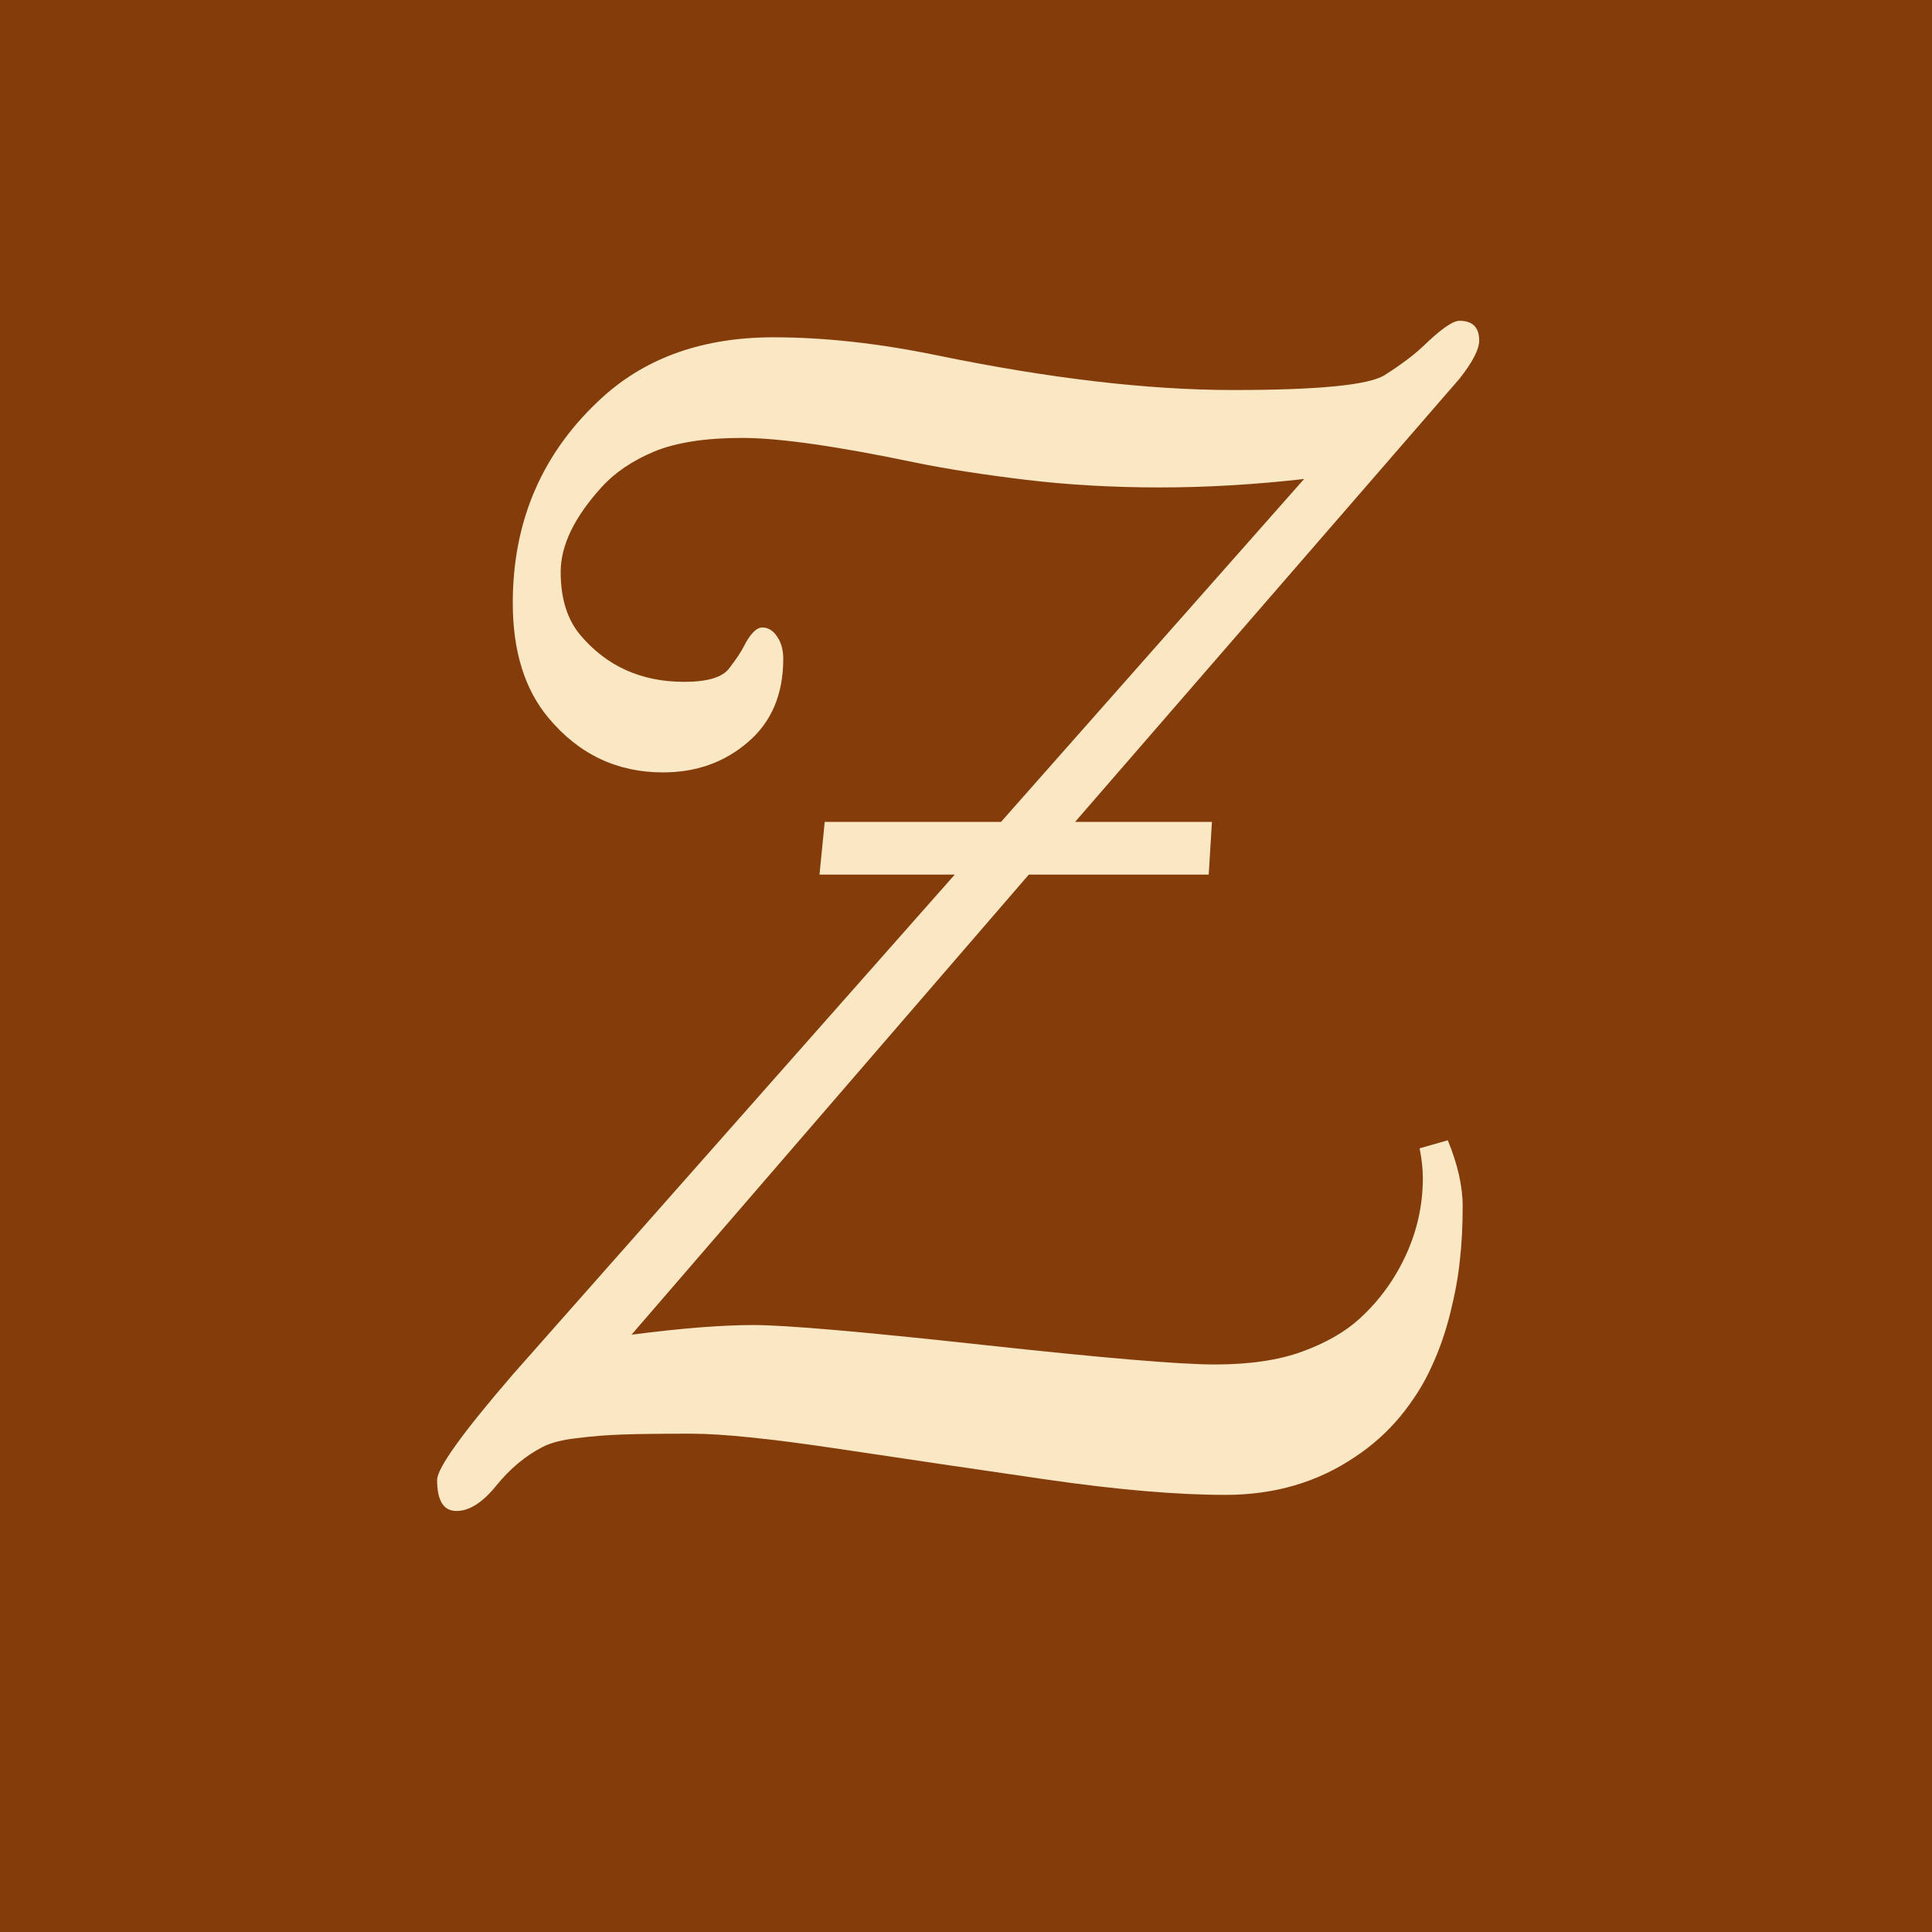
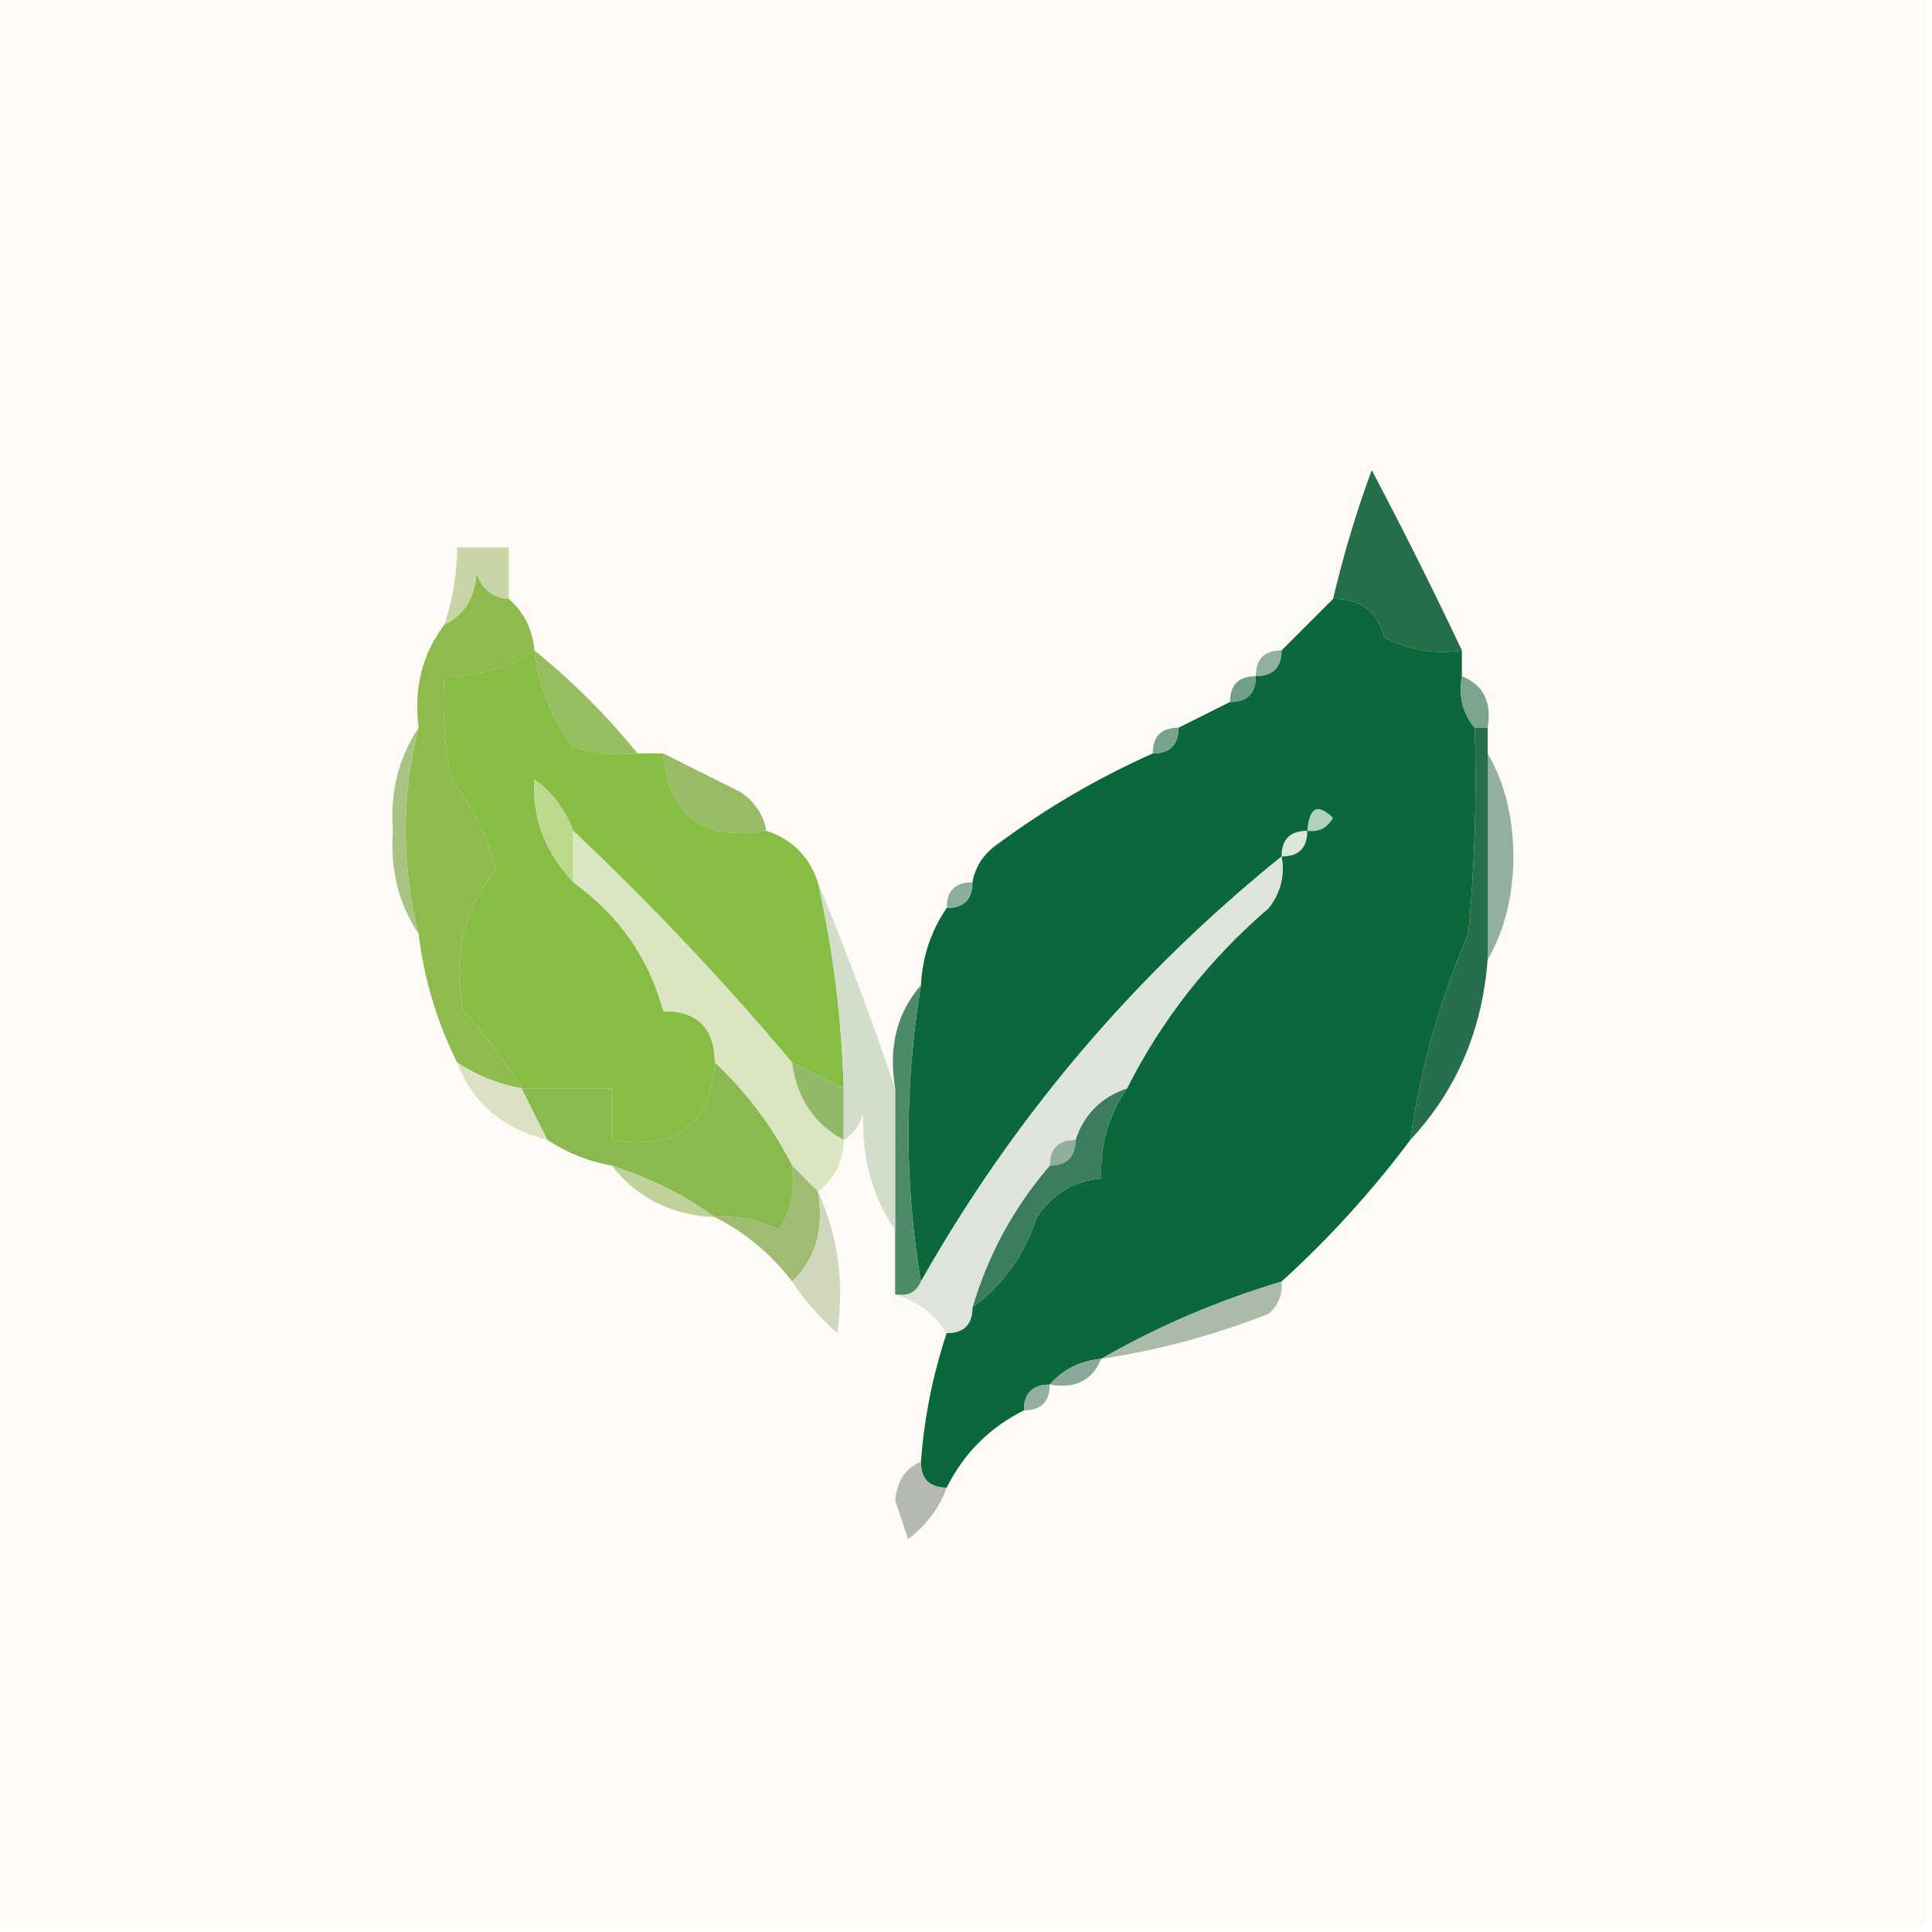
- <svg xmlns="http://www.w3.org/2000/svg" width="150" height="150" viewBox="0 0 150 150" fill="none">
-   <rect width="150" height="150" fill="#843C0A" />
-   <path d="M113.312 24.906C114.333 24.906 114.844 25.417 114.844 26.438C114.844 27.125 114.333 28.115 113.312 29.406L83.469 63.812H94.094L93.844 67.906H79.875L49.031 103.625C52.885 103.125 56.042 102.875 58.5 102.875C60.958 102.875 66.865 103.385 76.219 104.406C85.573 105.427 91.604 105.938 94.312 105.938C97.021 105.938 99.281 105.604 101.094 104.938C102.927 104.271 104.406 103.427 105.531 102.406C106.677 101.365 107.635 100.188 108.406 98.875C109.781 96.542 110.469 94.073 110.469 91.469C110.469 90.76 110.385 89.99 110.219 89.156L112.406 88.531C113.177 90.406 113.562 92.115 113.562 93.656C113.562 95.198 113.49 96.594 113.344 97.844C113.219 99.094 112.969 100.469 112.594 101.969C112.219 103.469 111.729 104.865 111.125 106.156C110.542 107.448 109.74 108.719 108.719 109.969C107.698 111.198 106.521 112.25 105.188 113.125C102.292 115.083 98.948 116.062 95.156 116.062C91.385 116.062 86.76 115.667 81.281 114.875C75.823 114.083 70.458 113.292 65.188 112.5C59.917 111.708 56.083 111.312 53.688 111.312C51.312 111.312 49.521 111.333 48.312 111.375C47.125 111.417 45.958 111.51 44.812 111.656C43.667 111.781 42.771 112.01 42.125 112.344C40.792 113.031 39.594 114.031 38.531 115.344C37.469 116.656 36.438 117.312 35.438 117.312C34.438 117.312 33.938 116.51 33.938 114.906C33.938 113.99 35.896 111.26 39.812 106.719L74.125 67.906H63.625L64.031 63.812H77.719L101.25 37.188C97.417 37.625 93.677 37.844 90.031 37.844C86.385 37.844 82.917 37.646 79.625 37.25C76.354 36.854 73.542 36.417 71.188 35.938C65.021 34.646 60.5 34 57.625 34C54.771 34 52.49 34.354 50.781 35.062C49.094 35.771 47.74 36.688 46.719 37.812C44.594 40.146 43.531 42.344 43.531 44.406C43.531 46.469 44.042 48.104 45.062 49.312C47.104 51.729 49.792 52.938 53.125 52.938C54.938 52.938 56.104 52.583 56.625 51.875C57.167 51.167 57.542 50.604 57.75 50.188C58.25 49.208 58.729 48.719 59.188 48.719C59.646 48.719 60.031 48.958 60.344 49.438C60.656 49.896 60.812 50.469 60.812 51.156C60.812 53.906 59.896 56.062 58.062 57.625C56.25 59.188 54.052 59.969 51.469 59.969C47.906 59.969 44.948 58.562 42.594 55.75C40.74 53.542 39.812 50.562 39.812 46.812C39.812 40.375 42.146 35.042 46.812 30.812C50.229 27.729 54.646 26.188 60.062 26.188C64 26.188 68.24 26.656 72.781 27.594C81.49 29.385 89.146 30.281 95.75 30.281C102.354 30.281 106.271 29.896 107.5 29.125C108.75 28.333 109.75 27.583 110.5 26.875C111.854 25.562 112.792 24.906 113.312 24.906Z" fill="#FAE7C3" />
+ <svg xmlns="http://www.w3.org/2000/svg" version="1.1" width="150px" height="150px" style="shape-rendering:geometricPrecision; text-rendering:geometricPrecision; image-rendering:optimizeQuality; fill-rule:evenodd; clip-rule:evenodd">
+   <g>
+     <path style="opacity:1" fill="#fefaf6" d="M -0.5,-0.5 C 49.5,-0.5 99.5,-0.5 149.5,-0.5C 149.5,49.5 149.5,99.5 149.5,149.5C 99.5,149.5 49.5,149.5 -0.5,149.5C -0.5,99.5 -0.5,49.5 -0.5,-0.5 Z" />
+   </g>
+   <g>
+     <path style="opacity:1" fill="#c8d5a6" d="M 39.5,46.5 C 38.25,46.423 37.417,45.756 37,44.5C 36.878,46.437 36.045,47.77 34.5,48.5C 35.15,46.565 35.483,44.565 35.5,42.5C 36.833,42.5 38.167,42.5 39.5,42.5C 39.5,43.833 39.5,45.167 39.5,46.5 Z" />
+   </g>
+   <g>
+     <path style="opacity:1" fill="#246e4a" d="M 113.5,50.5 C 111.396,50.799 109.396,50.466 107.5,49.5C 106.923,47.45 105.59,46.45 103.5,46.5C 104.285,43.142 105.285,39.809 106.5,36.5C 108.958,41.156 111.292,45.823 113.5,50.5 Z" />
+   </g>
+   <g>
+     <path style="opacity:1" fill="#90b1a0" d="M 99.5,50.5 C 99.5,51.833 98.833,52.5 97.5,52.5C 97.5,51.167 98.167,50.5 99.5,50.5 Z" />
+   </g>
+   <g>
+     <path style="opacity:1" fill="#0a683b" d="M 103.5,46.5 C 105.59,46.45 106.923,47.45 107.5,49.5C 109.396,50.466 111.396,50.799 113.5,50.5C 113.5,51.167 113.5,51.833 113.5,52.5C 113.232,54.099 113.566,55.432 114.5,56.5C 114.666,61.844 114.499,67.177 114,72.5C 111.78,77.656 110.28,82.989 109.5,88.5C 106.53,92.472 103.196,96.138 99.5,99.5C 94.533,100.988 89.866,102.988 85.5,105.5C 83.847,105.66 82.514,106.326 81.5,107.5C 80.167,107.5 79.5,108.167 79.5,109.5C 76.833,110.833 74.833,112.833 73.5,115.5C 72.167,115.5 71.5,114.833 71.5,113.5C 71.757,110.068 72.424,106.734 73.5,103.5C 74.833,103.5 75.5,102.833 75.5,101.5C 77.88,99.763 79.547,97.43 80.5,94.5C 81.728,92.679 83.394,91.679 85.5,91.5C 85.4,88.891 86.067,86.558 87.5,84.5C 90.184,79.168 93.851,74.502 98.5,70.5C 99.429,69.311 99.762,67.978 99.5,66.5C 88.052,75.743 78.719,86.743 71.5,99.5C 70.218,91.962 70.218,84.296 71.5,76.5C 71.614,74.282 72.28,72.282 73.5,70.5C 74.833,70.5 75.5,69.833 75.5,68.5C 75.721,67.265 76.388,66.265 77.5,65.5C 81.275,62.713 85.275,60.379 89.5,58.5C 90.833,58.5 91.5,57.833 91.5,56.5C 92.833,55.833 94.167,55.167 95.5,54.5C 96.833,54.5 97.5,53.833 97.5,52.5C 98.833,52.5 99.5,51.833 99.5,50.5C 100.833,49.167 102.167,47.833 103.5,46.5 Z" />
+   </g>
+   <g>
+     <path style="opacity:1" fill="#74a08b" d="M 97.5,52.5 C 97.5,53.833 96.833,54.5 95.5,54.5C 95.5,53.167 96.167,52.5 97.5,52.5 Z" />
+   </g>
+   <g>
+     <path style="opacity:1" fill="#7ca38e" d="M 113.5,52.5 C 115.176,53.183 115.843,54.517 115.5,56.5C 115.167,56.5 114.833,56.5 114.5,56.5C 113.566,55.432 113.232,54.099 113.5,52.5 Z" />
+   </g>
+   <g>
+     <path style="opacity:1" fill="#96bd5f" d="M 41.5,50.5 C 44.467,52.914 47.133,55.581 49.5,58.5C 47.801,58.66 46.134,58.493 44.5,58C 42.796,55.763 41.796,53.263 41.5,50.5 Z" />
+   </g>
+   <g>
+     <path style="opacity:1" fill="#77a38d" d="M 91.5,56.5 C 91.5,57.833 90.833,58.5 89.5,58.5C 89.5,57.167 90.167,56.5 91.5,56.5 Z" />
+   </g>
+   <g>
+     <path style="opacity:1" fill="#98bc65" d="M 51.5,58.5 C 53.447,59.473 55.447,60.473 57.5,61.5C 58.612,62.265 59.279,63.265 59.5,64.5C 54.555,65.323 51.888,63.324 51.5,58.5 Z" />
+   </g>
+   <g>
+     <path style="opacity:1" fill="#b1d0be" d="M 101.5,64.5 C 101.639,62.663 102.306,62.33 103.5,63.5C 103.043,64.297 102.376,64.631 101.5,64.5 Z" />
+   </g>
+   <g>
+     <path style="opacity:1" fill="#a8c484" d="M 32.5,56.5 C 31.167,61.833 31.167,67.167 32.5,72.5C 30.953,70.193 30.287,67.527 30.5,64.5C 30.287,61.473 30.953,58.807 32.5,56.5 Z" />
+   </g>
+   <g>
+     <path style="opacity:1" fill="#dbe7db" d="M 101.5,64.5 C 101.5,65.833 100.833,66.5 99.5,66.5C 99.5,65.167 100.167,64.5 101.5,64.5 Z" />
+   </g>
+   <g>
+     <path style="opacity:1" fill="#266e4c" d="M 114.5,56.5 C 114.833,56.5 115.167,56.5 115.5,56.5C 115.5,57.167 115.5,57.833 115.5,58.5C 115.5,63.833 115.5,69.167 115.5,74.5C 115.085,79.981 113.085,84.648 109.5,88.5C 110.28,82.989 111.78,77.656 114,72.5C 114.499,67.177 114.666,61.844 114.5,56.5 Z" />
+   </g>
+   <g>
+     <path style="opacity:1" fill="#8fbb4e" d="M 39.5,46.5 C 40.674,47.514 41.34,48.847 41.5,50.5C 39.409,51.865 37.076,52.532 34.5,52.5C 34.336,55.187 34.503,57.854 35,60.5C 36.697,62.56 37.863,64.893 38.5,67.5C 35.936,70.759 35.102,74.425 36,78.5C 37.741,80.396 39.241,82.396 40.5,84.5C 38.678,84.169 37.011,83.502 35.5,82.5C 33.92,79.341 32.92,76.007 32.5,72.5C 31.167,67.167 31.167,61.833 32.5,56.5C 32.111,53.447 32.777,50.78 34.5,48.5C 36.045,47.77 36.878,46.437 37,44.5C 37.417,45.756 38.25,46.423 39.5,46.5 Z" />
+   </g>
+   <g>
+     <path style="opacity:1" fill="#92afa0" d="M 115.5,58.5 C 116.812,60.743 117.478,63.41 117.5,66.5C 117.478,69.59 116.812,72.257 115.5,74.5C 115.5,69.167 115.5,63.833 115.5,58.5 Z" />
+   </g>
+   <g>
+     <path style="opacity:1" fill="#88bd43" d="M 41.5,50.5 C 41.796,53.263 42.796,55.763 44.5,58C 46.134,58.493 47.801,58.66 49.5,58.5C 50.167,58.5 50.833,58.5 51.5,58.5C 51.888,63.324 54.555,65.323 59.5,64.5C 61.5,65.167 62.833,66.5 63.5,68.5C 64.683,73.754 65.35,79.088 65.5,84.5C 64.167,83.833 62.833,83.167 61.5,82.5C 56.244,76.24 50.577,70.24 44.5,64.5C 43.934,62.922 42.934,61.588 41.5,60.5C 41.282,63.437 42.282,66.104 44.5,68.5C 48.045,71.036 50.379,74.369 51.5,78.5C 54.142,78.488 55.475,79.821 55.5,82.5C 55.227,87.332 52.56,89.332 47.5,88.5C 47.5,87.167 47.5,85.833 47.5,84.5C 45.167,84.5 42.833,84.5 40.5,84.5C 39.241,82.396 37.741,80.396 36,78.5C 35.102,74.425 35.936,70.759 38.5,67.5C 37.863,64.893 36.697,62.56 35,60.5C 34.503,57.854 34.336,55.187 34.5,52.5C 37.076,52.532 39.409,51.865 41.5,50.5 Z" />
+   </g>
+   <g>
+     <path style="opacity:1" fill="#bbd98d" d="M 44.5,64.5 C 44.5,65.833 44.5,67.167 44.5,68.5C 42.282,66.104 41.282,63.437 41.5,60.5C 42.934,61.588 43.934,62.922 44.5,64.5 Z" />
+   </g>
+   <g>
+     <path style="opacity:1" fill="#8cac9c" d="M 75.5,68.5 C 75.5,69.833 74.833,70.5 73.5,70.5C 73.5,69.167 74.167,68.5 75.5,68.5 Z" />
+   </g>
+   <g>
+     <path style="opacity:1" fill="#dae5c2" d="M 44.5,64.5 C 50.577,70.24 56.244,76.24 61.5,82.5C 61.87,85.267 63.204,87.267 65.5,88.5C 65.473,90.199 64.806,91.533 63.5,92.5C 62.833,91.833 62.167,91.167 61.5,90.5C 59.999,87.516 57.999,84.85 55.5,82.5C 55.475,79.821 54.142,78.488 51.5,78.5C 50.379,74.369 48.045,71.036 44.5,68.5C 44.5,67.167 44.5,65.833 44.5,64.5 Z" />
+   </g>
+   <g>
+     <path style="opacity:1" fill="#dae1c4" d="M 35.5,82.5 C 37.011,83.502 38.678,84.169 40.5,84.5C 41.167,85.833 41.833,87.167 42.5,88.5C 39.013,87.625 36.679,85.625 35.5,82.5 Z" />
+   </g>
+   <g>
+     <path style="opacity:1" fill="#92b86a" d="M 61.5,82.5 C 62.833,83.167 64.167,83.833 65.5,84.5C 65.5,85.833 65.5,87.167 65.5,88.5C 63.204,87.267 61.87,85.267 61.5,82.5 Z" />
+   </g>
+   <g>
+     <path style="opacity:1" fill="#4d8b67" d="M 71.5,76.5 C 70.218,84.296 70.218,91.962 71.5,99.5C 71.158,100.338 70.492,100.672 69.5,100.5C 69.5,98.833 69.5,97.167 69.5,95.5C 69.5,91.833 69.5,88.167 69.5,84.5C 68.964,81.302 69.631,78.635 71.5,76.5 Z" />
+   </g>
+   <g>
+     <path style="opacity:1" fill="#8aba4f" d="M 55.5,82.5 C 57.999,84.85 59.999,87.516 61.5,90.5C 61.785,92.288 61.452,93.955 60.5,95.5C 58.929,94.691 57.262,94.357 55.5,94.5C 53.16,92.798 50.493,91.465 47.5,90.5C 45.678,90.169 44.011,89.502 42.5,88.5C 41.833,87.167 41.167,85.833 40.5,84.5C 42.833,84.5 45.167,84.5 47.5,84.5C 47.5,85.833 47.5,87.167 47.5,88.5C 52.56,89.332 55.227,87.332 55.5,82.5 Z" />
+   </g>
+   <g>
+     <path style="opacity:1" fill="#90af9d" d="M 83.5,88.5 C 83.5,89.833 82.833,90.5 81.5,90.5C 81.5,89.167 82.167,88.5 83.5,88.5 Z" />
+   </g>
+   <g>
+     <path style="opacity:1" fill="#d2dec9" d="M 63.5,68.5 C 65.707,73.868 67.707,79.202 69.5,84.5C 69.5,88.167 69.5,91.833 69.5,95.5C 67.763,92.992 66.93,89.992 67,86.5C 66.722,87.416 66.222,88.082 65.5,88.5C 65.5,87.167 65.5,85.833 65.5,84.5C 65.35,79.088 64.683,73.754 63.5,68.5 Z" />
+   </g>
+   <g>
+     <path style="opacity:1" fill="#3b7d5c" d="M 87.5,84.5 C 86.067,86.558 85.4,88.891 85.5,91.5C 83.394,91.679 81.728,92.679 80.5,94.5C 79.547,97.43 77.88,99.763 75.5,101.5C 76.729,97.373 78.729,93.706 81.5,90.5C 82.833,90.5 83.5,89.833 83.5,88.5C 84.167,86.5 85.5,85.167 87.5,84.5 Z" />
+   </g>
+   <g>
+     <path style="opacity:1" fill="#bfd299" d="M 47.5,90.5 C 50.493,91.465 53.16,92.798 55.5,94.5C 52.132,94.345 49.465,93.012 47.5,90.5 Z" />
+   </g>
+   <g>
+     <path style="opacity:1" fill="#dce4db" d="M 99.5,66.5 C 99.762,67.978 99.429,69.311 98.5,70.5C 93.851,74.502 90.184,79.168 87.5,84.5C 85.5,85.167 84.167,86.5 83.5,88.5C 82.167,88.5 81.5,89.167 81.5,90.5C 78.729,93.706 76.729,97.373 75.5,101.5C 75.5,102.833 74.833,103.5 73.5,103.5C 72.552,102.022 71.219,101.022 69.5,100.5C 70.492,100.672 71.158,100.338 71.5,99.5C 78.719,86.743 88.052,75.743 99.5,66.5 Z" />
+   </g>
+   <g>
+     <path style="opacity:1" fill="#9ebd72" d="M 61.5,90.5 C 62.167,91.167 62.833,91.833 63.5,92.5C 64.01,95.388 63.343,97.721 61.5,99.5C 59.869,97.357 57.869,95.69 55.5,94.5C 57.262,94.357 58.929,94.691 60.5,95.5C 61.452,93.955 61.785,92.288 61.5,90.5 Z" />
+   </g>
+   <g>
+     <path style="opacity:1" fill="#d1d7bd" d="M 63.5,92.5 C 65.067,95.917 65.567,99.583 65,103.5C 63.612,102.264 62.446,100.931 61.5,99.5C 63.343,97.721 64.01,95.388 63.5,92.5 Z" />
+   </g>
+   <g>
+     <path style="opacity:1" fill="#aabba8" d="M 99.5,99.5 C 99.586,100.496 99.252,101.329 98.5,102C 94.272,103.662 89.939,104.829 85.5,105.5C 89.866,102.988 94.533,100.988 99.5,99.5 Z" />
+   </g>
+   <g>
+     <path style="opacity:1" fill="#8ba99b" d="M 85.5,105.5 C 84.817,107.176 83.483,107.843 81.5,107.5C 82.514,106.326 83.847,105.66 85.5,105.5 Z" />
+   </g>
+   <g>
+     <path style="opacity:1" fill="#92af9f" d="M 81.5,107.5 C 81.5,108.833 80.833,109.5 79.5,109.5C 79.5,108.167 80.167,107.5 81.5,107.5 Z" />
+   </g>
+   <g>
+     <path style="opacity:1" fill="#b4b9b1" d="M 71.5,113.5 C 71.5,114.833 72.167,115.5 73.5,115.5C 72.934,117.078 71.934,118.412 70.5,119.5C 70.167,118.5 69.833,117.5 69.5,116.5C 69.64,114.97 70.306,113.97 71.5,113.5 Z" />
+   </g>
</svg>
